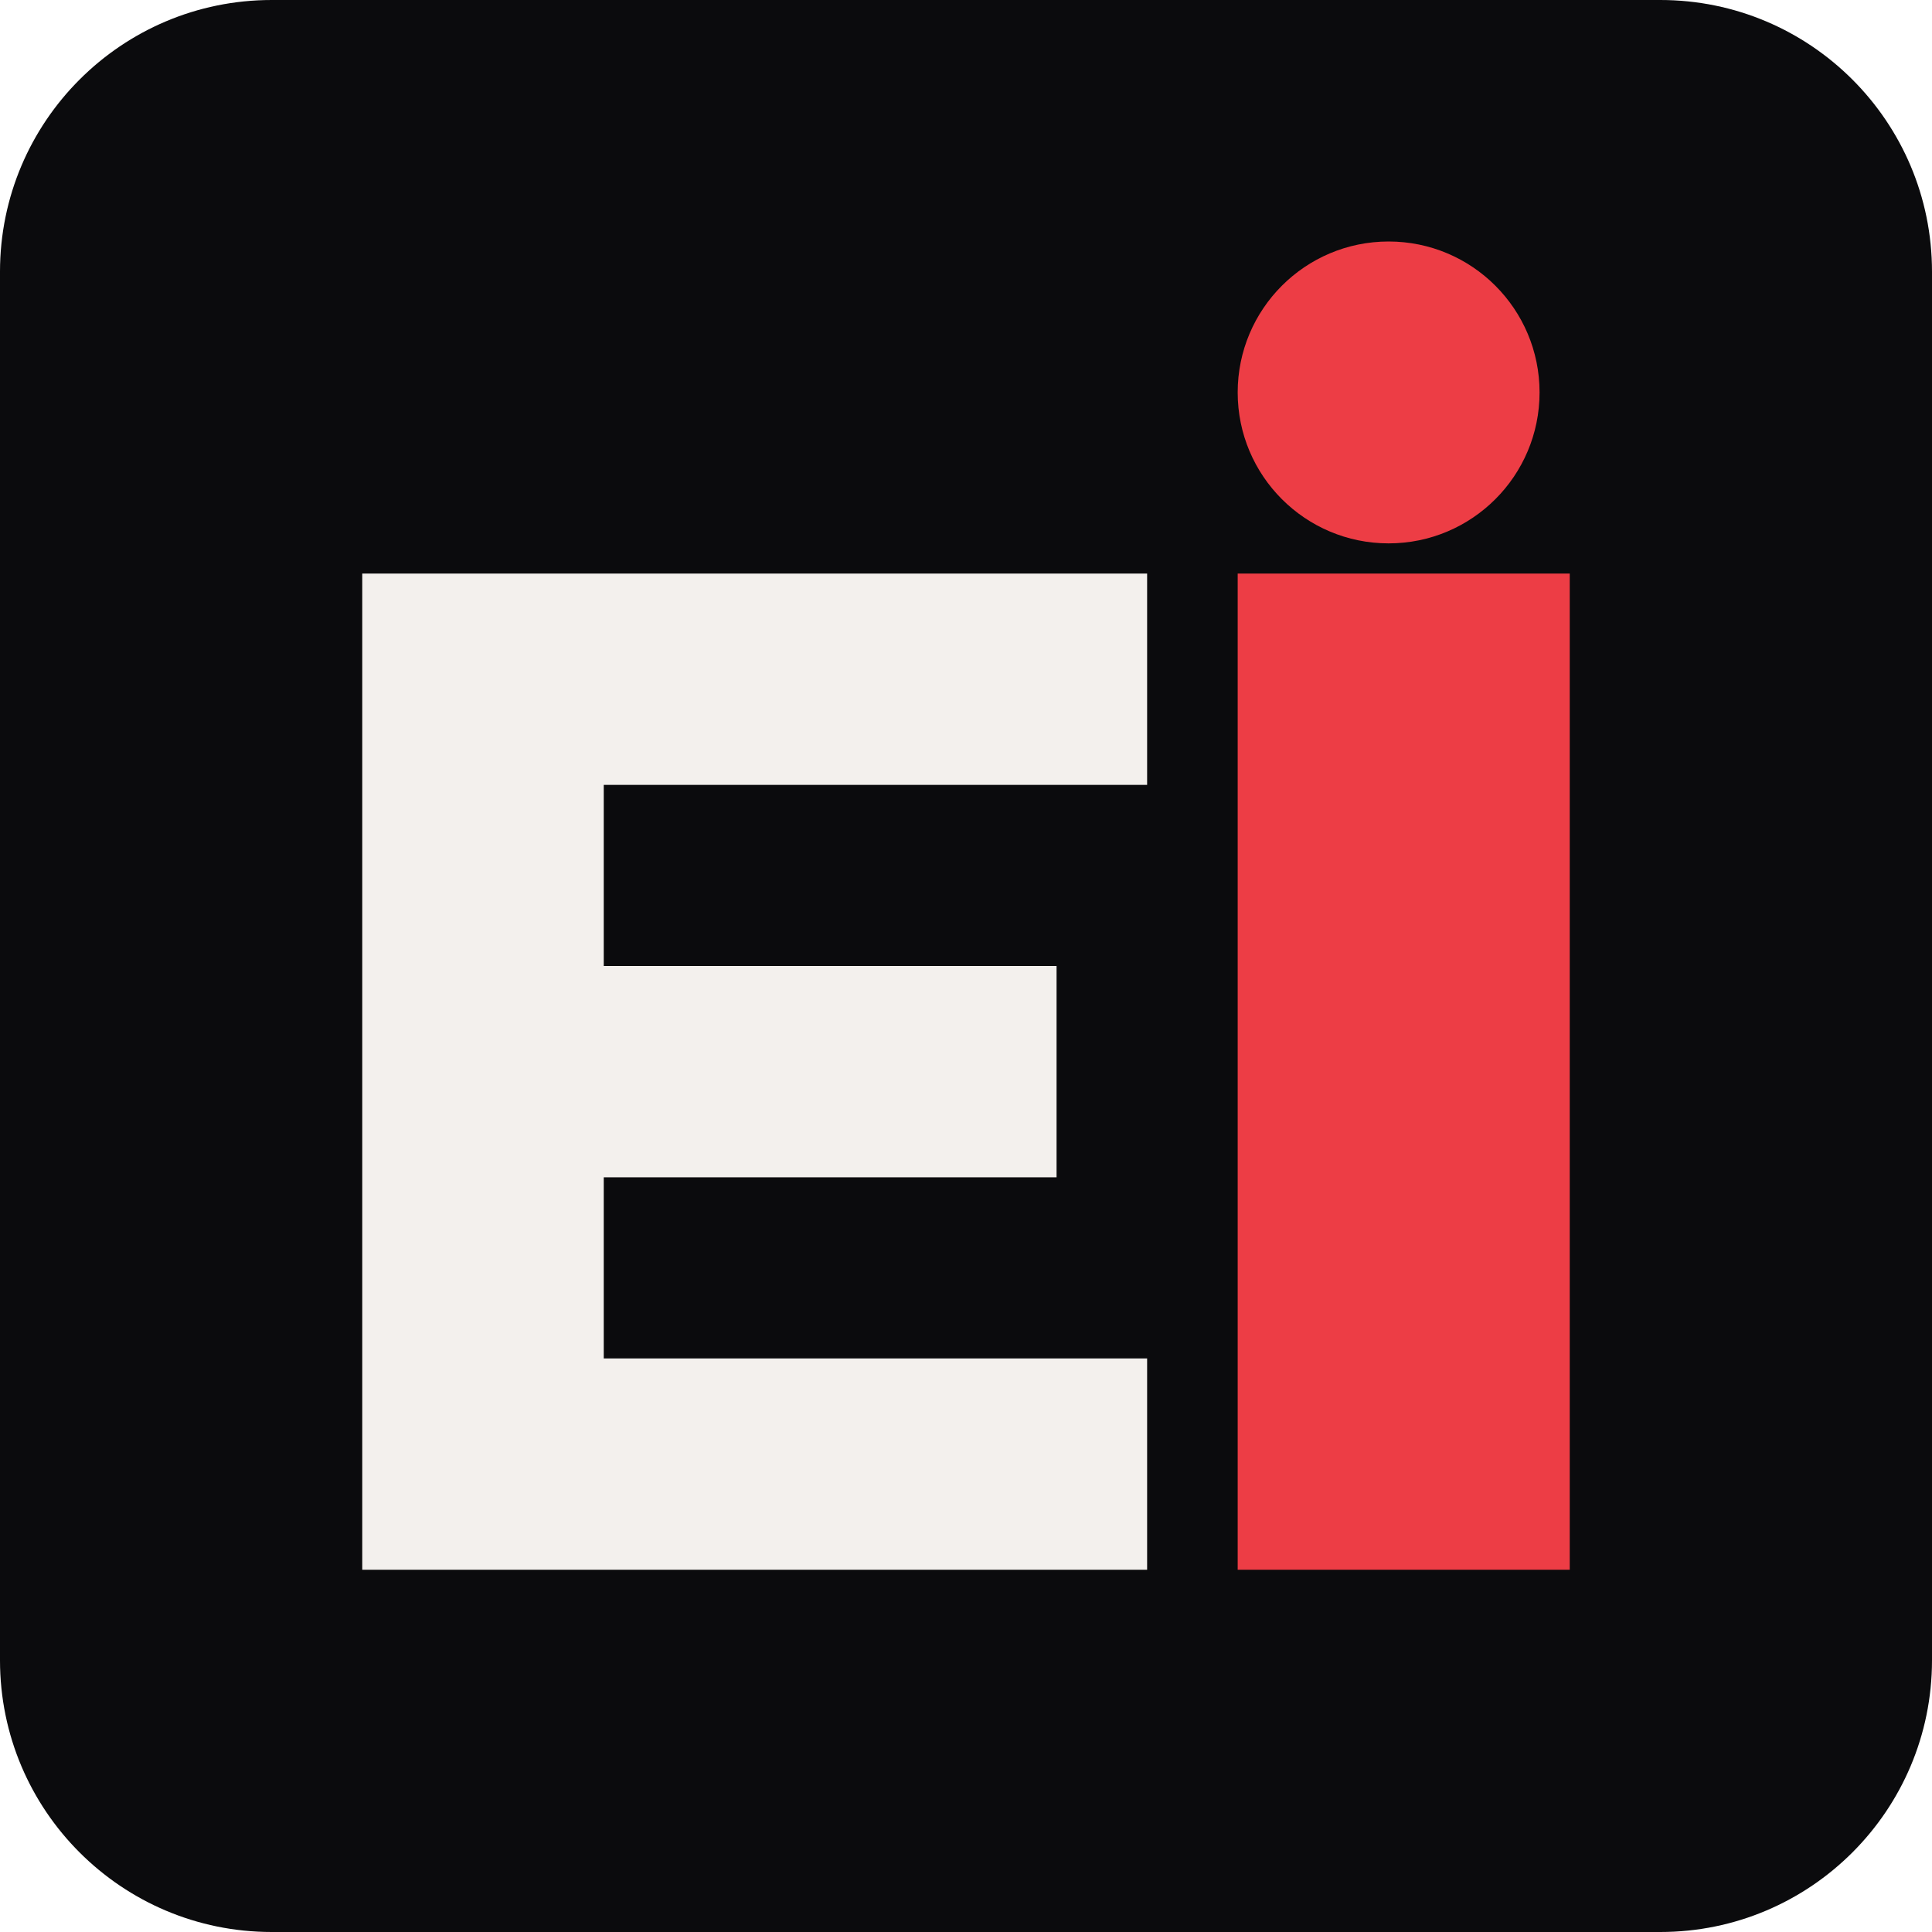
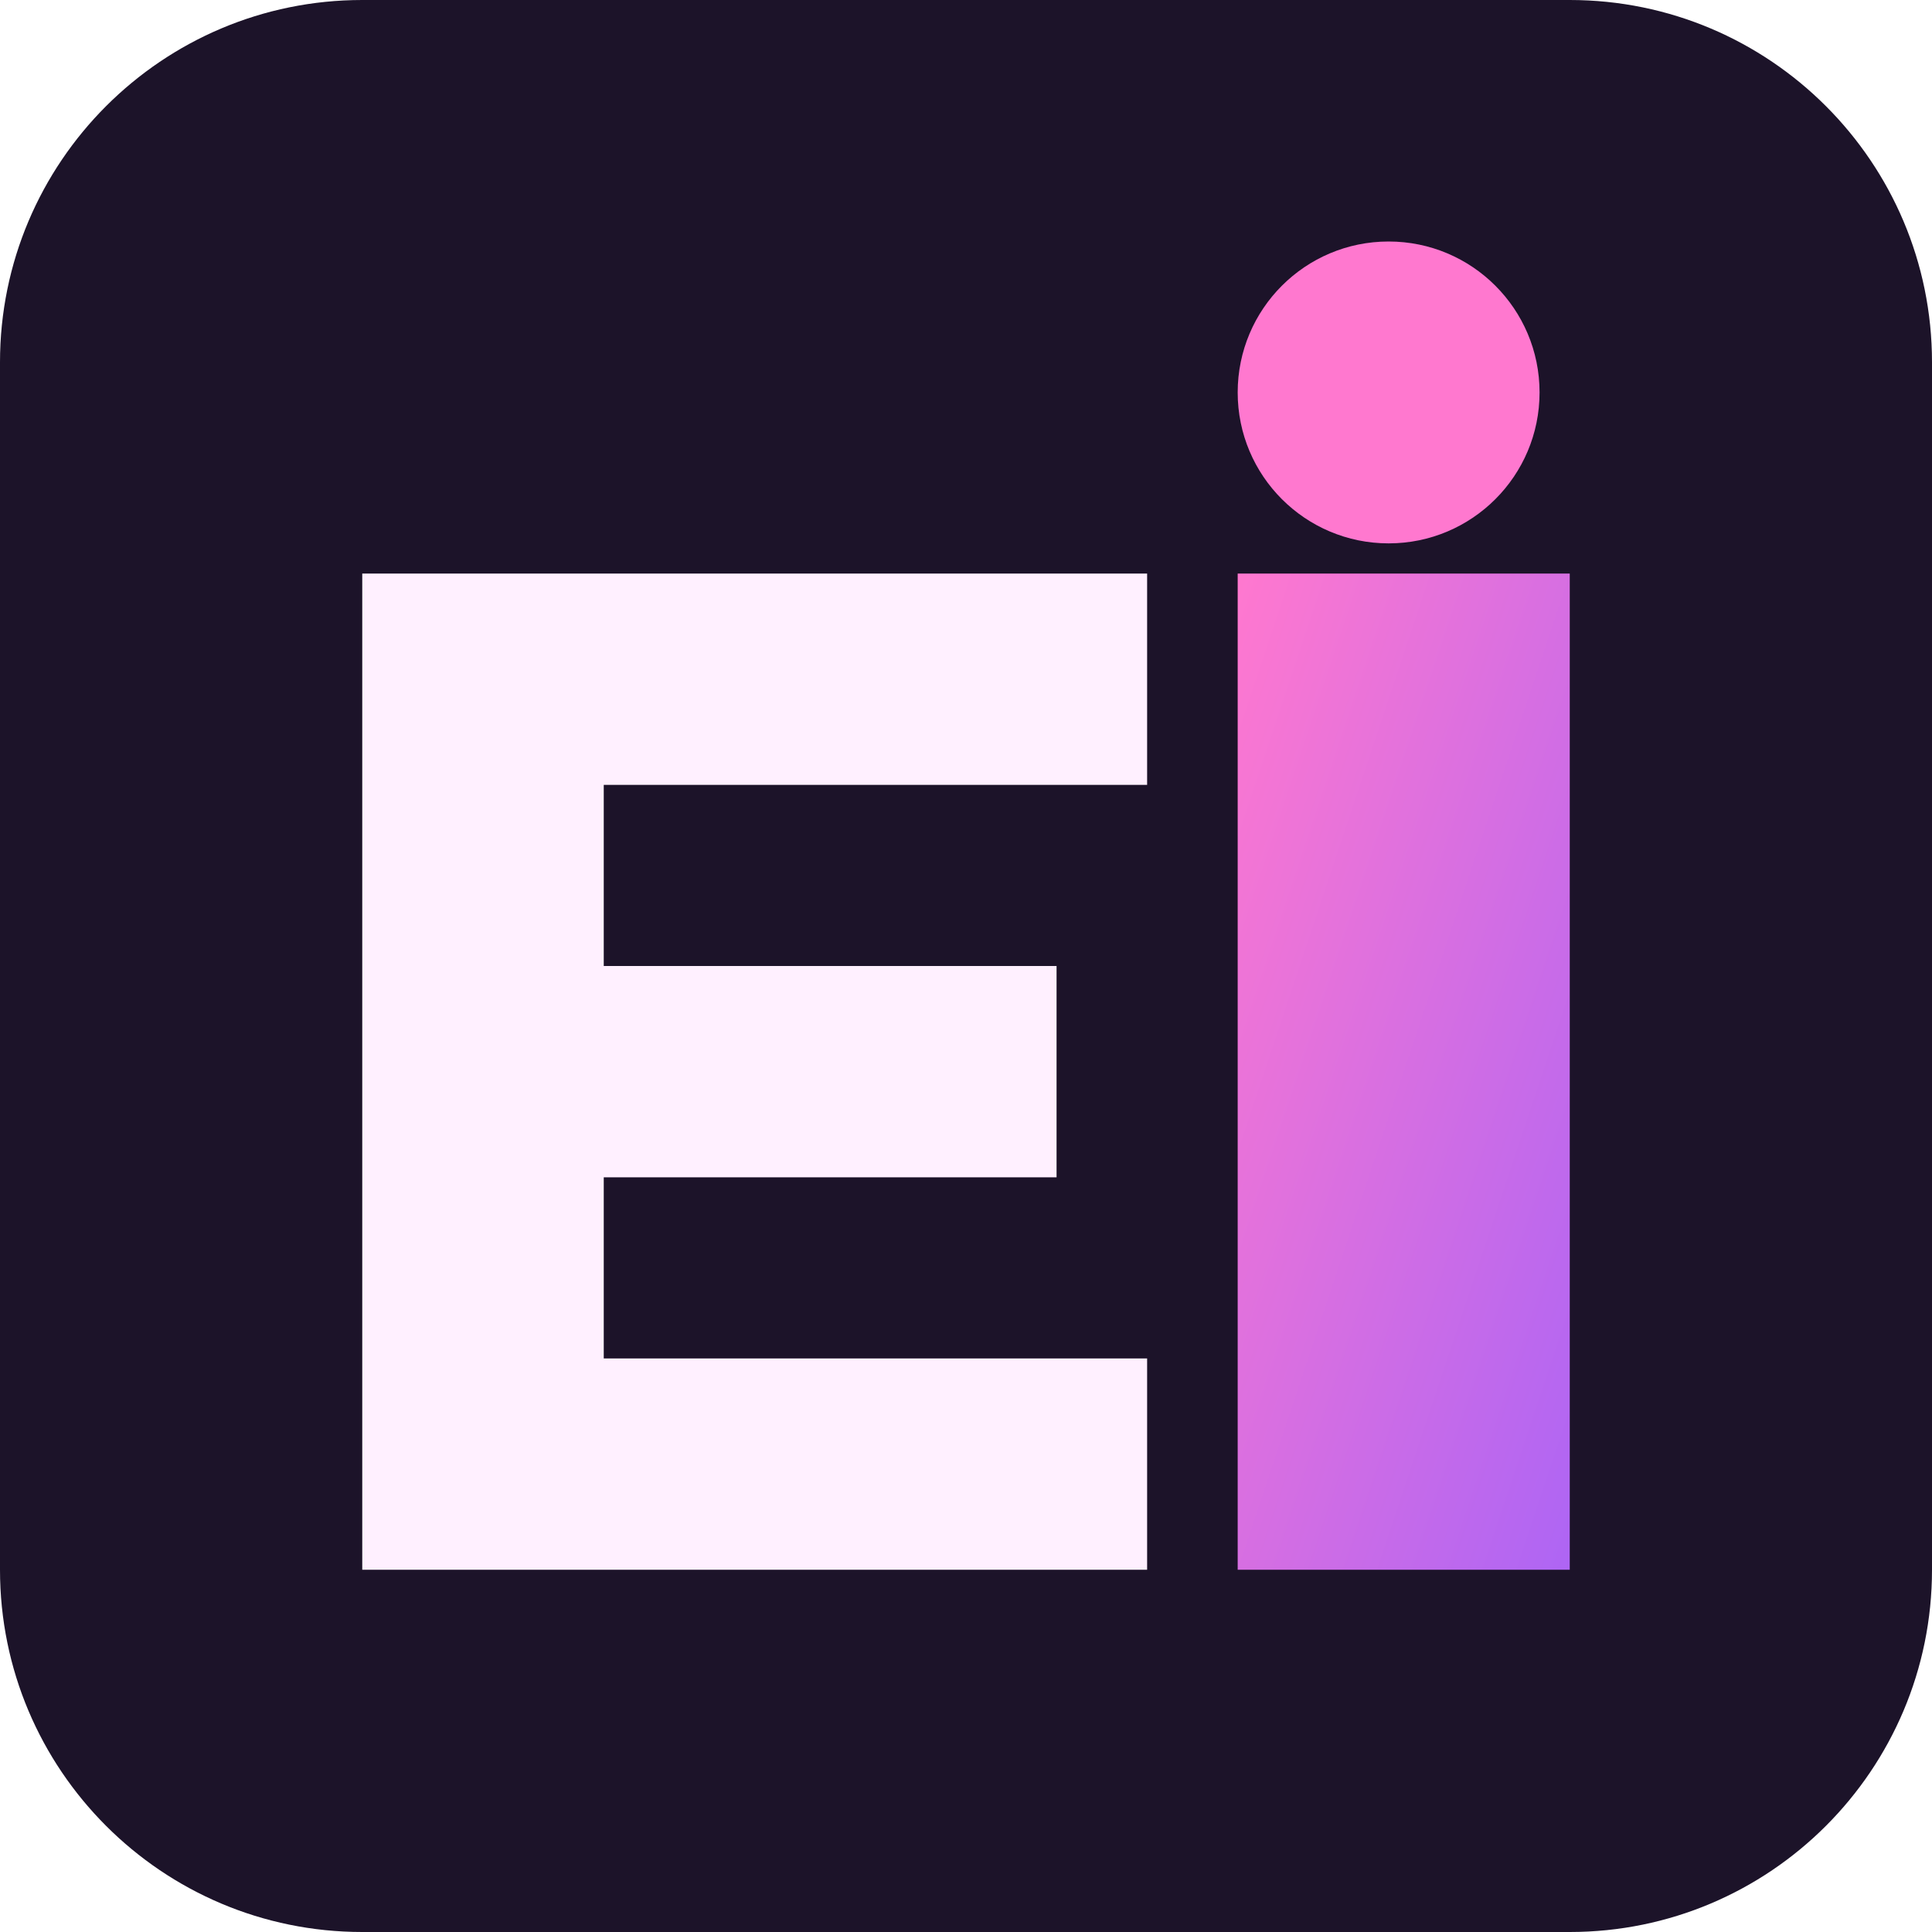
<svg xmlns="http://www.w3.org/2000/svg" viewBox="0 0 64 64">
-   <rect width="64" height="64" rx="9" fill="#0b0b0d" />
-   <path d="M12 19h26v7H20v6h15v7H20v6h18v7H12z" fill="#f3f0ed" />
-   <path d="M41 19h11v33H41z" fill="#ed3d45" />
-   <circle cx="46" cy="13" r="5" fill="#ed3d45" />
+   <defs>
+     <linearGradient id="p" x2="1" y2="1">
+       <stop stop-color="#ff78cf" />
+       <stop offset="1" stop-color="#ae65f4" />
+     </linearGradient>
+   </defs>
+   <rect width="64" height="64" rx="12" fill="#1c1329" />
+   <path d="M12 19h26v7H20v6h15v7H20v6h18v7H12z" fill="#fff0ff" />
+   <path d="M41 19h11v33H41z" fill="url(#p)" />
+   <circle cx="46" cy="13" r="5" fill="#ff78cf" />
</svg>
